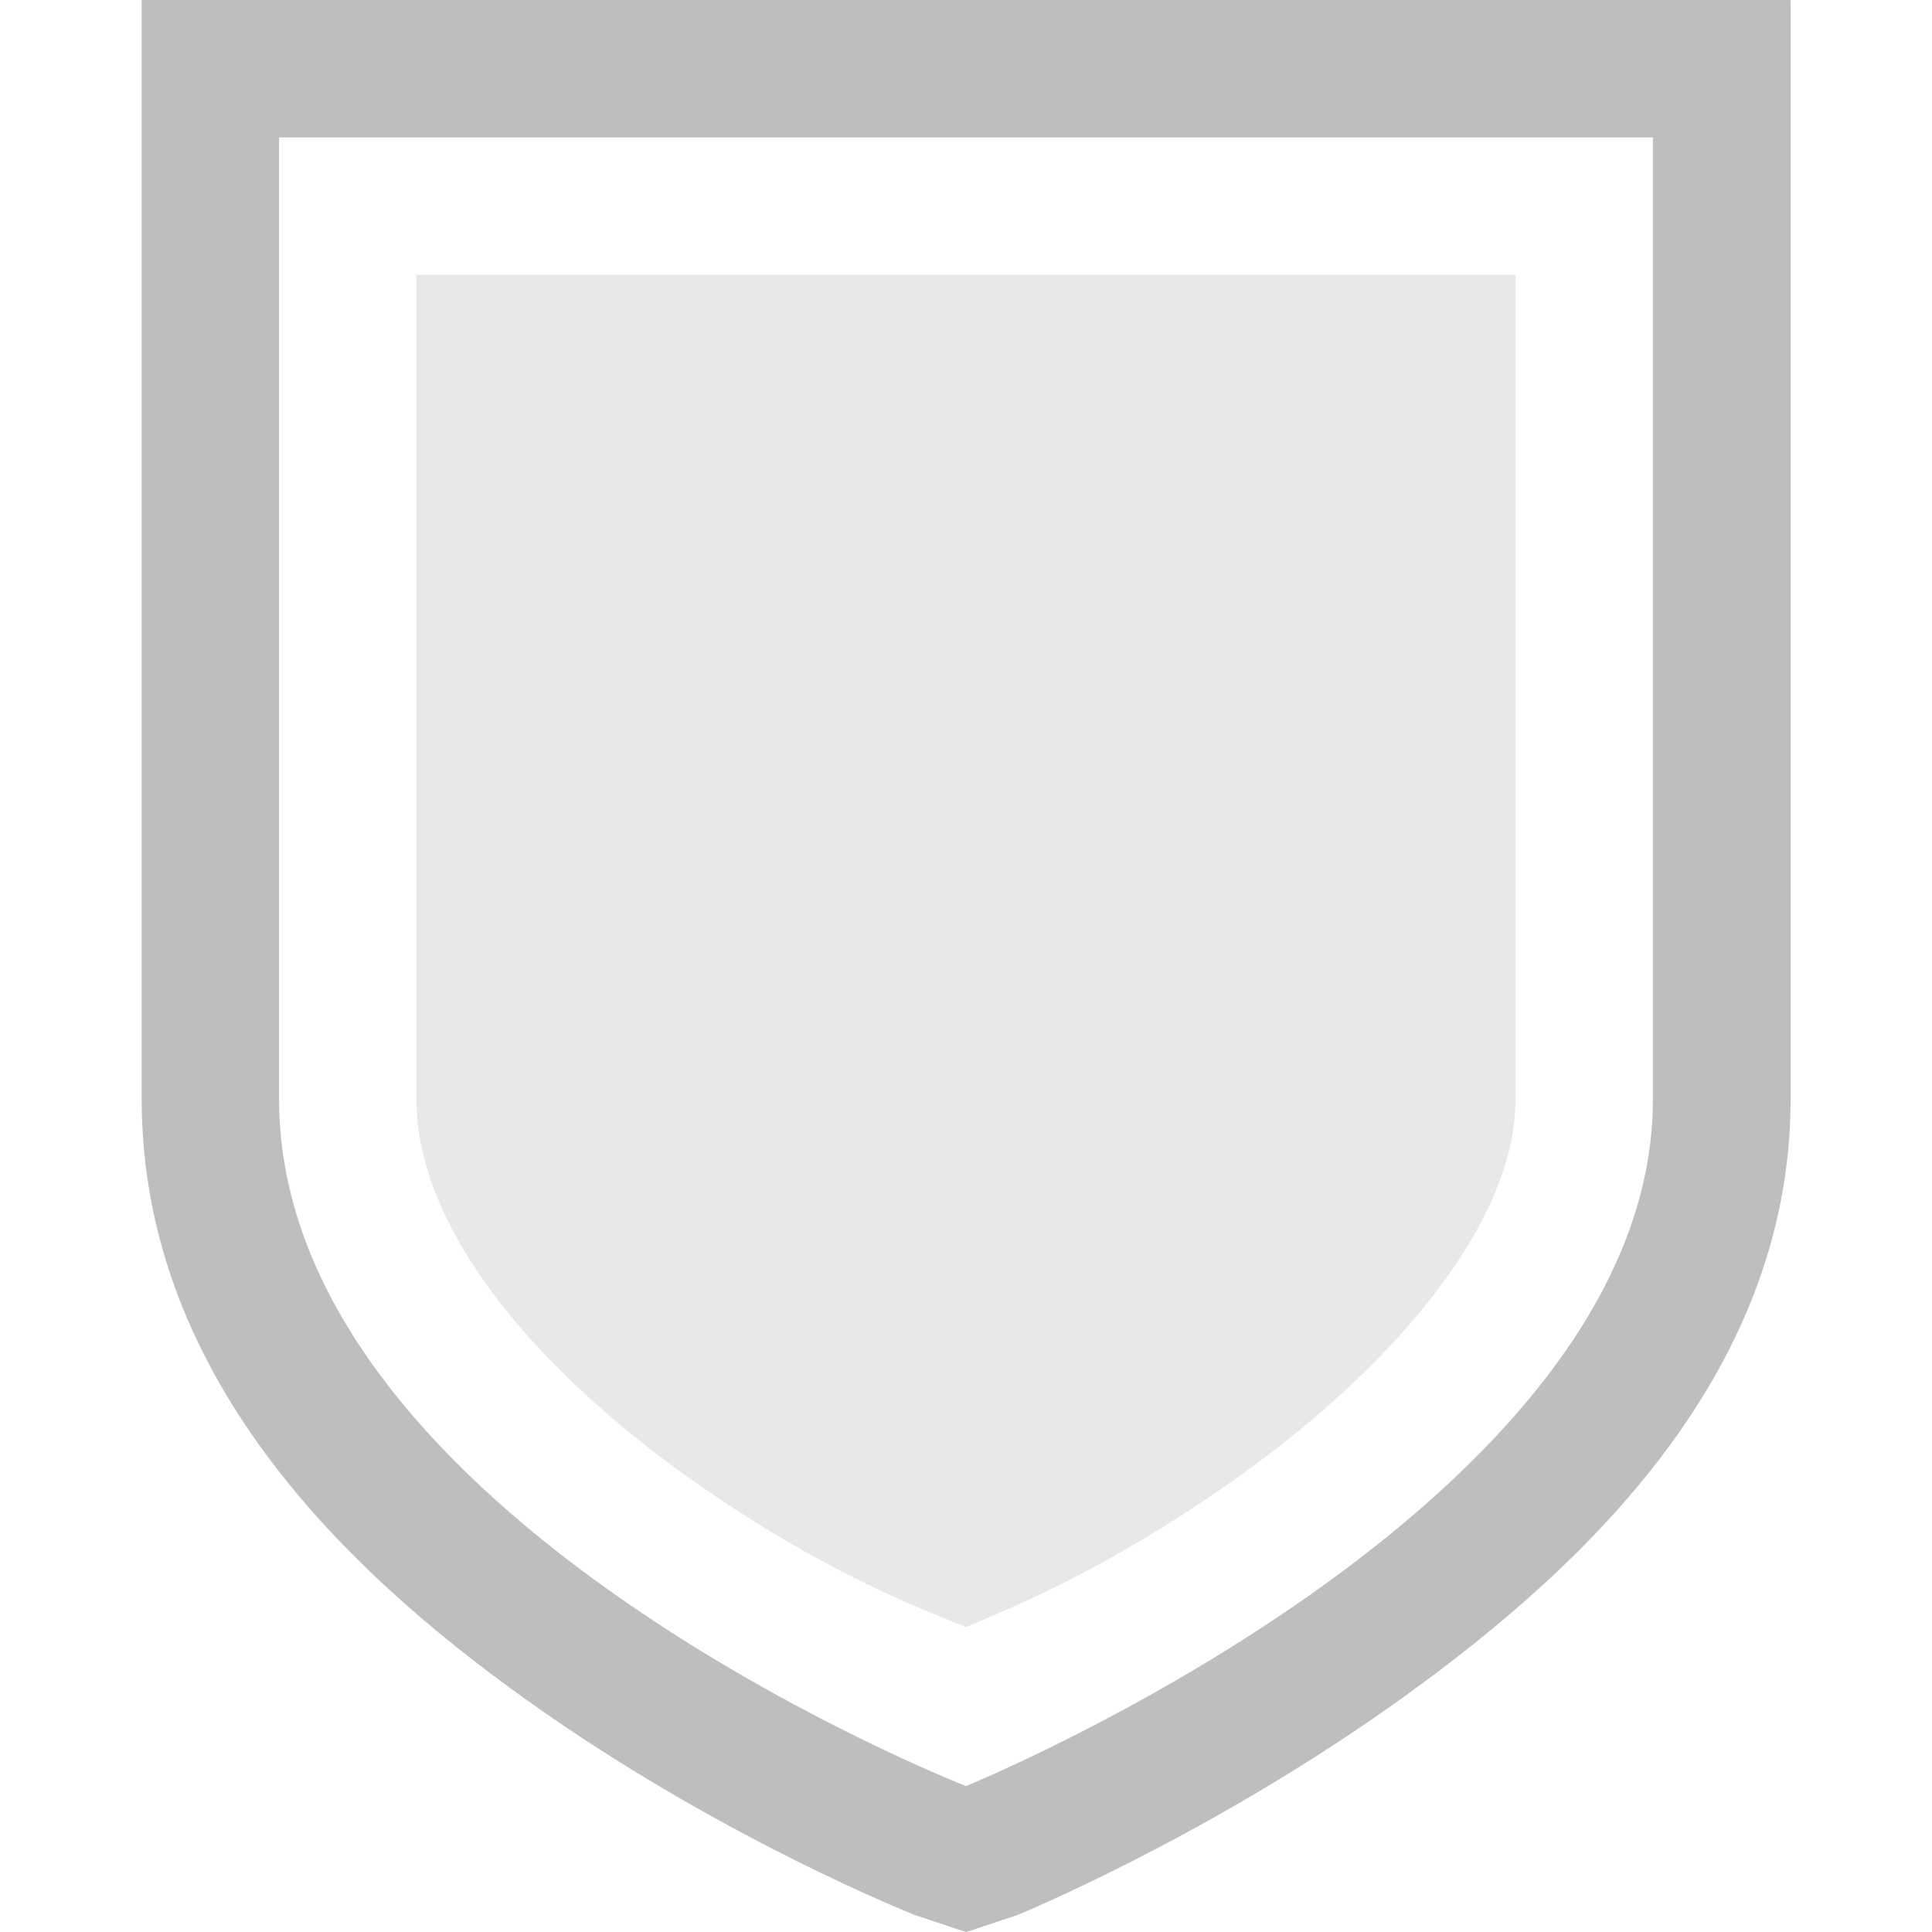
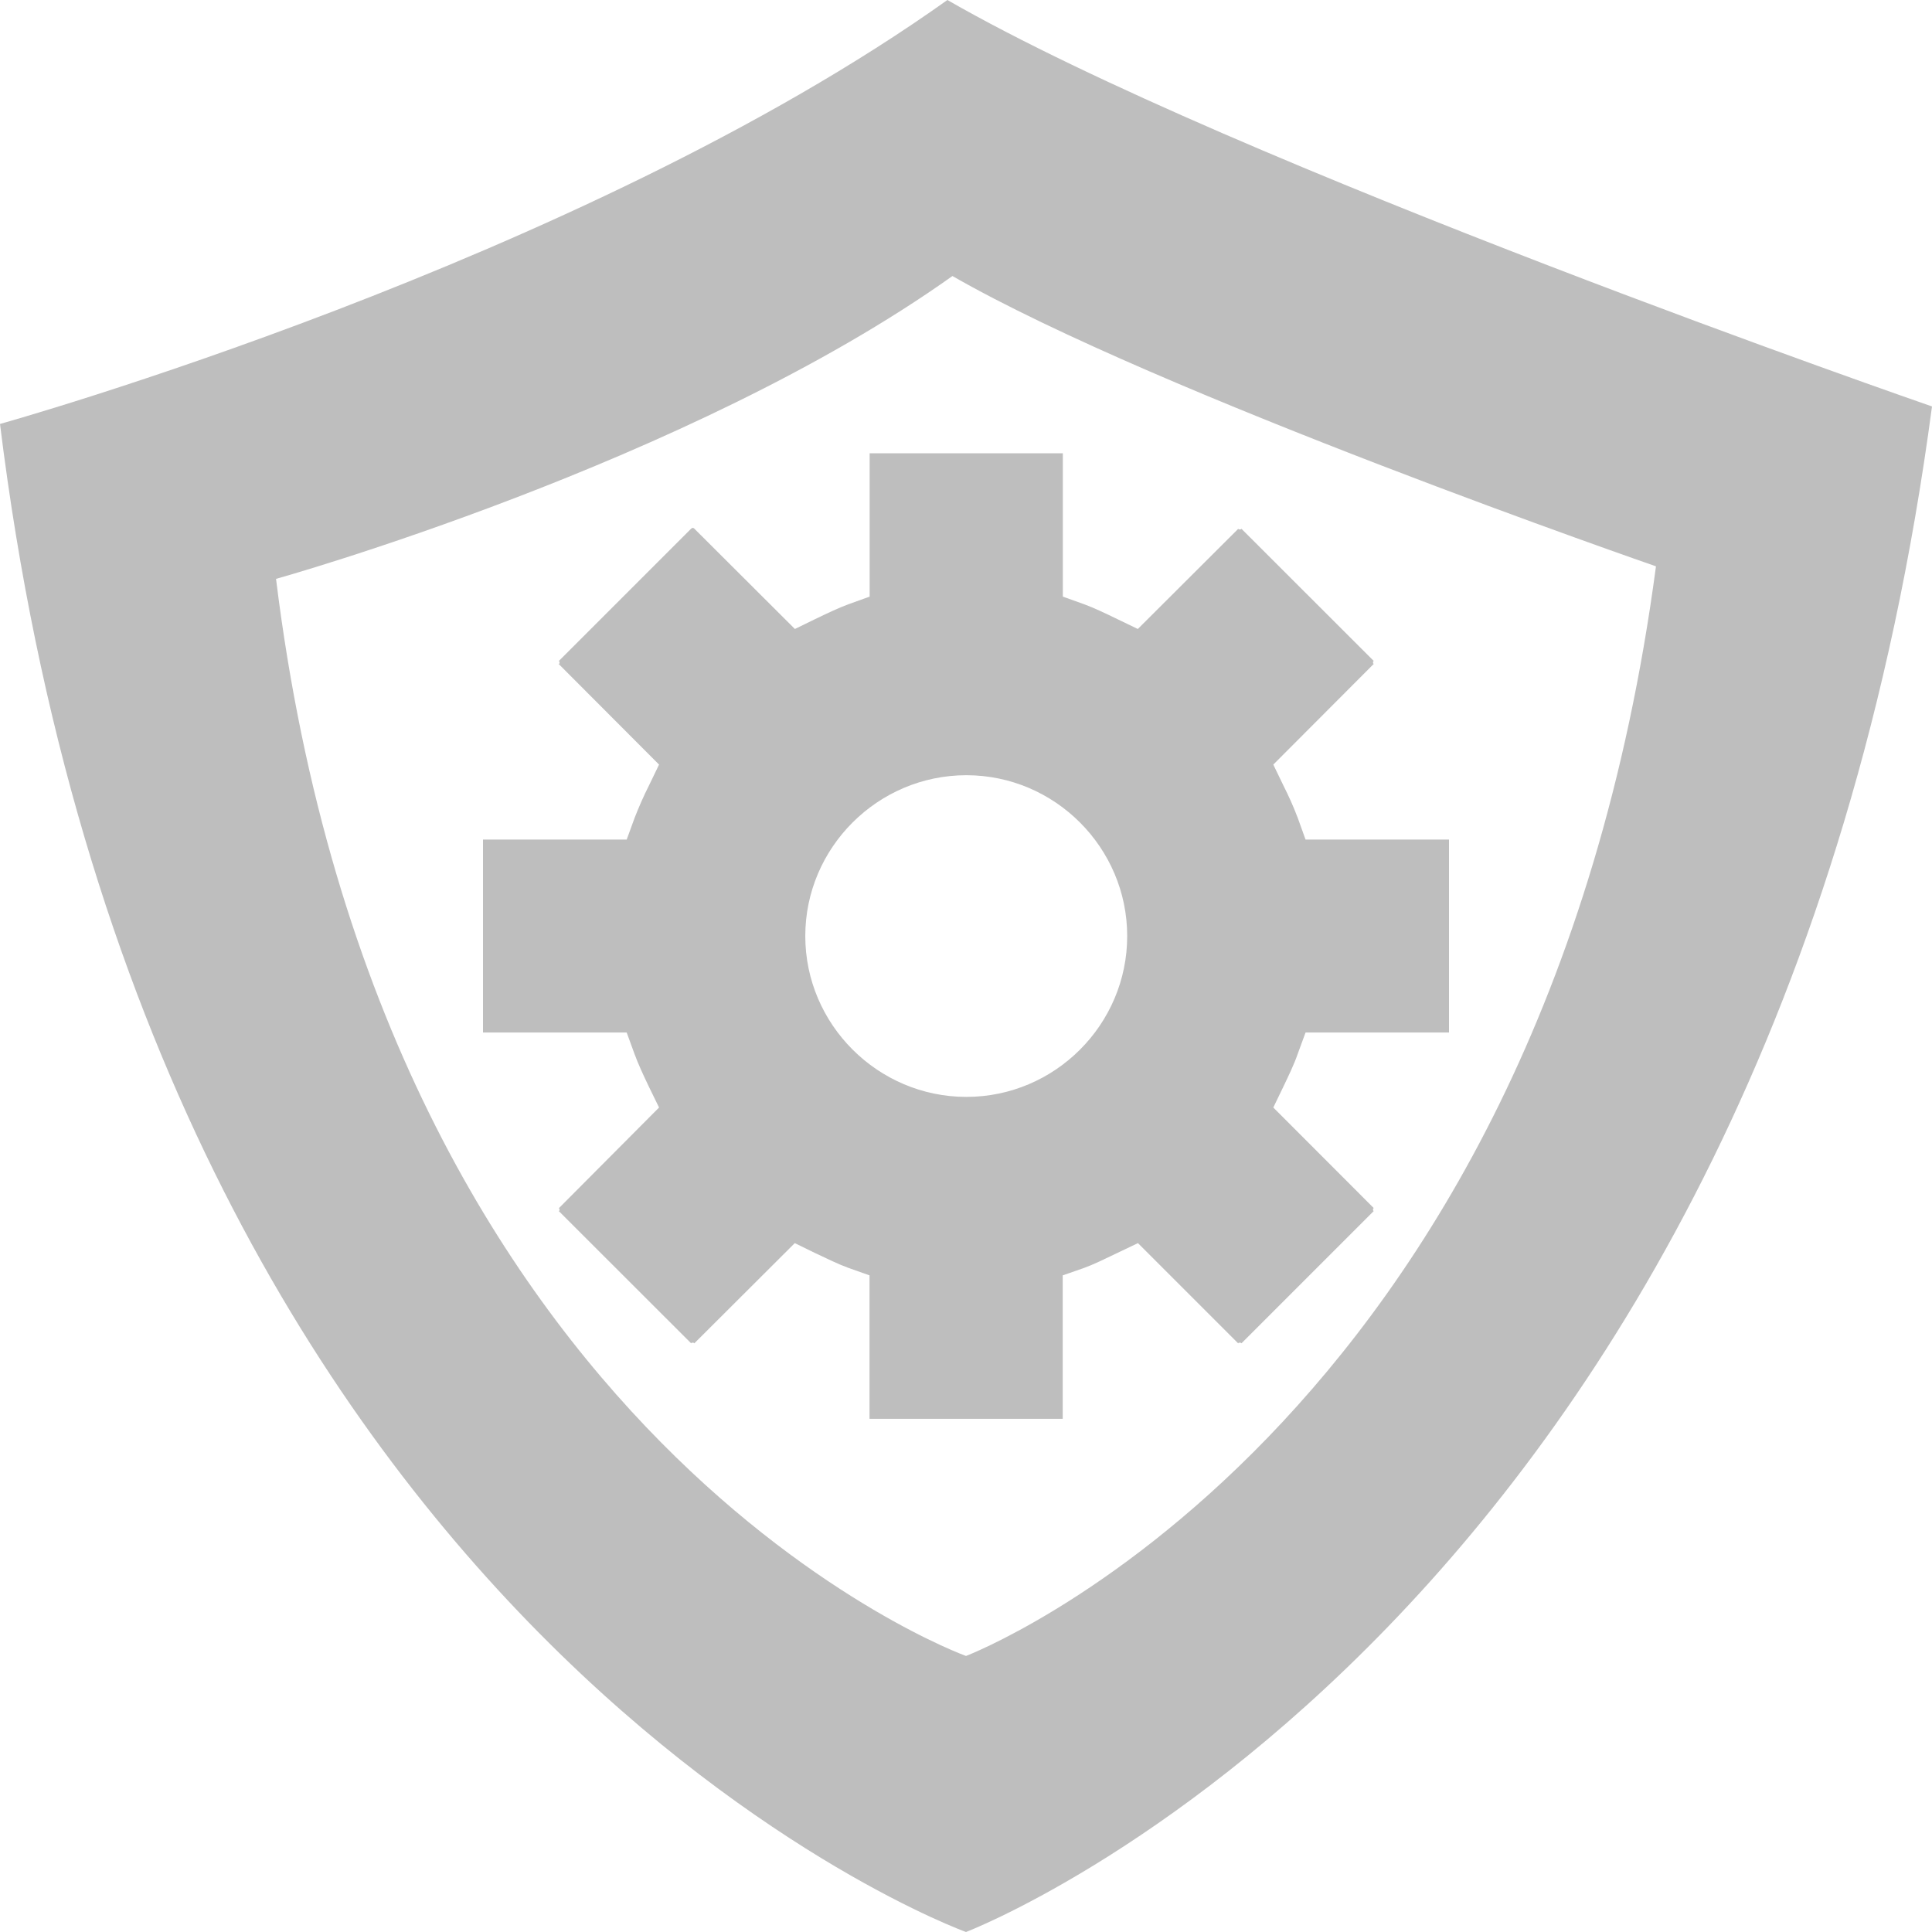
<svg xmlns="http://www.w3.org/2000/svg" xmlns:ns1="http://www.openswatchbook.org/uri/2009/osb" width="16" version="1.1" style="enable-background:new" id="svg7384" height="16">
  <defs id="defs7386">
    <linearGradient ns1:paint="solid" id="linearGradient5606">
      <stop style="stop-color:#000000;stop-opacity:1;" offset="0" id="stop5608" />
    </linearGradient>
    <filter style="color-interpolation-filters:sRGB" id="filter7554">
      <feBlend mode="darken" in2="BackgroundImage" id="feBlend7556" />
    </filter>
  </defs>
-   <g transform="matrix(1.137778,0,0,1.137778,-591.6091,417.5762)" style="display:inline" id="layer9">
-     <path style="color:#bebebe;font-style:normal;font-variant:normal;font-weight:normal;font-stretch:normal;font-size:medium;line-height:normal;font-family:Sans;-inkscape-font-specification:Sans;text-indent:0;text-align:start;text-decoration:none;text-decoration-line:none;letter-spacing:normal;word-spacing:normal;text-transform:none;writing-mode:lr-tb;direction:ltr;baseline-shift:baseline;text-anchor:start;display:inline;overflow:visible;visibility:visible;fill:#bebebe;fill-opacity:1;stroke:none;stroke-width:2;marker:none;enable-background:accumulate" id="path7282" d="m 521,-367.01 v 1 7 c 0,2.072 1.575,3.522 2.938,4.469 1.363,0.947 2.688,1.469 2.688,1.469 l 0.375,0.125 0.375,-0.125 c 0,0 1.329,-0.544 2.688,-1.5 1.358,-0.956 2.938,-2.393 2.938,-4.438 v -7 -1 h -1 -5.25 -4.75 z m 1,1 h 4.75 5.25 v 7 c 0,2.964 -5,5 -5,5 0,0 -5,-1.949 -5,-5 z" />
-     <path style="color:#bebebe;font-style:normal;font-variant:normal;font-weight:normal;font-stretch:normal;font-size:medium;line-height:normal;font-family:Sans;-inkscape-font-specification:Sans;text-indent:0;text-align:start;text-decoration:none;text-decoration-line:none;letter-spacing:normal;word-spacing:normal;text-transform:none;writing-mode:lr-tb;direction:ltr;baseline-shift:baseline;text-anchor:start;display:inline;overflow:visible;visibility:visible;opacity:0.35;fill:#bebebe;fill-opacity:1;stroke:none;stroke-width:2;marker:none;enable-background:accumulate" id="path7292" d="m 523,-365.01 v 6 c 0,0.979 0.925,2.022 2.062,2.812 0.95,0.66 1.646,0.909 1.938,1.031 0.292,-0.127 0.983,-0.391 1.938,-1.062 1.142,-0.803 2.062,-1.862 2.062,-2.781 v -6 h -4.25 z" />
-   </g>
  <g transform="translate(-519.0002,368.0103)" style="display:inline;filter:url(#filter7554)" id="layer10" />
  <g transform="translate(-278,-248.9897)" style="display:inline" id="layer1" />
  <g transform="translate(-519.0002,368.0103)" style="display:inline" id="layer14" />
  <g transform="translate(-519.0002,368.0103)" style="display:inline" id="layer15" />
  <g transform="translate(-519.0002,368.0103)" style="display:inline" id="g71291" />
  <g transform="translate(-278,-98.98966)" style="display:inline" id="layer2" />
  <g transform="translate(-278,-98.98966)" style="display:inline" id="g6058" />
  <g transform="translate(-519.0002,368.0103)" style="display:inline" id="layer12" />
+   <path style="display:block;overflow:visible;visibility:visible;fill:#bebebe;fill-opacity:1;fill-rule:nonzero;stroke:none;stroke-width:1;stroke-linecap:round;stroke-linejoin:round;stroke-miterlimit:4;stroke-dasharray:none;stroke-dashoffset:0;stroke-opacity:1;marker:none;enable-background:new" d="M 7.846,0 C 4.79,2.176 0,3.511 0,3.511 1.239,13.56 8,16 8,16 8,16 14.658,13.464 16,3.366 16,3.366 10.22,1.366 7.846,0 Z m 0.042,2.286 C 9.584,3.261 13.714,4.69 13.714,4.69 12.756,11.902 8,13.714 8,13.714 c 0,0 -4.829,-1.742 -5.714,-8.92 0,0 3.42,-0.954 5.603,-2.509 z" id="path15651-4-5" />
+   <path id="path2" style="overflow:visible;fill:#bebebe;fill-opacity:1;marker:none" overflow="visible" d="m 7.202,3.754 v 1.187 l -0.175,0.063 c -0.082,0.03 -0.176,0.075 -0.276,0.123 l -0.168,0.082 -0.834,-0.832 c 0,-0.003 -0.01,-0.004 -0.012,-0.006 0,0.002 -0.012,0.004 -0.012,0.006 l -1.1,1.1 c 0.012,-0.011 0.012,0.03 0,0.02 l 0.833,0.835 -0.082,0.17 C 5.331,6.591 5.291,6.682 5.255,6.775 l -0.065,0.178 H 4 v 1.598 H 5.19 l 0.065,0.178 c 0.029,0.08 0.072,0.173 0.12,0.273 l 0.083,0.17 -0.832,0.836 c 0.01,-0.01 0.01,0.03 0,0.02 L 5.726,11.127 c -0.012,-0.01 0.032,-0.01 0.022,0 l 0.834,-0.832 0.168,0.082 c 0.1,0.047 0.193,0.093 0.276,0.123 l 0.175,0.062 v 1.188 h 1.6 v -1.188 l 0.178,-0.062 c 0.082,-0.03 0.173,-0.075 0.273,-0.123 l 0.172,-0.082 0.832,0.832 c -0.011,-0.01 0.034,-0.01 0.023,0 l 1.1,-1.1 c -0.011,0.011 -0.011,-0.03 0,-0.02 l -0.834,-0.835 0.082,-0.17 c 0.048,-0.1 0.092,-0.192 0.12,-0.274 l 0.065,-0.177 H 12 v -1.598 h -1.188 l -0.064,-0.178 c -0.035,-0.093 -0.076,-0.184 -0.121,-0.273 l -0.082,-0.17 0.834,-0.836 c -0.011,0.01 -0.011,-0.03 0,-0.02 l -1.1,-1.099 c 0.011,0.01 -0.034,0.01 -0.022,0 l -0.834,0.832 -0.17,-0.082 c -0.099,-0.048 -0.193,-0.093 -0.275,-0.123 l -0.176,-0.063 v -1.187 z m 0.801,2.666 c 0.733,0 1.332,0.6 1.332,1.332 0,0.733 -0.599,1.332 -1.332,1.332 -0.733,0 -1.334,-0.6 -1.334,-1.332 0,-0.733 0.601,-1.332 1.334,-1.332 z" />
</svg>
